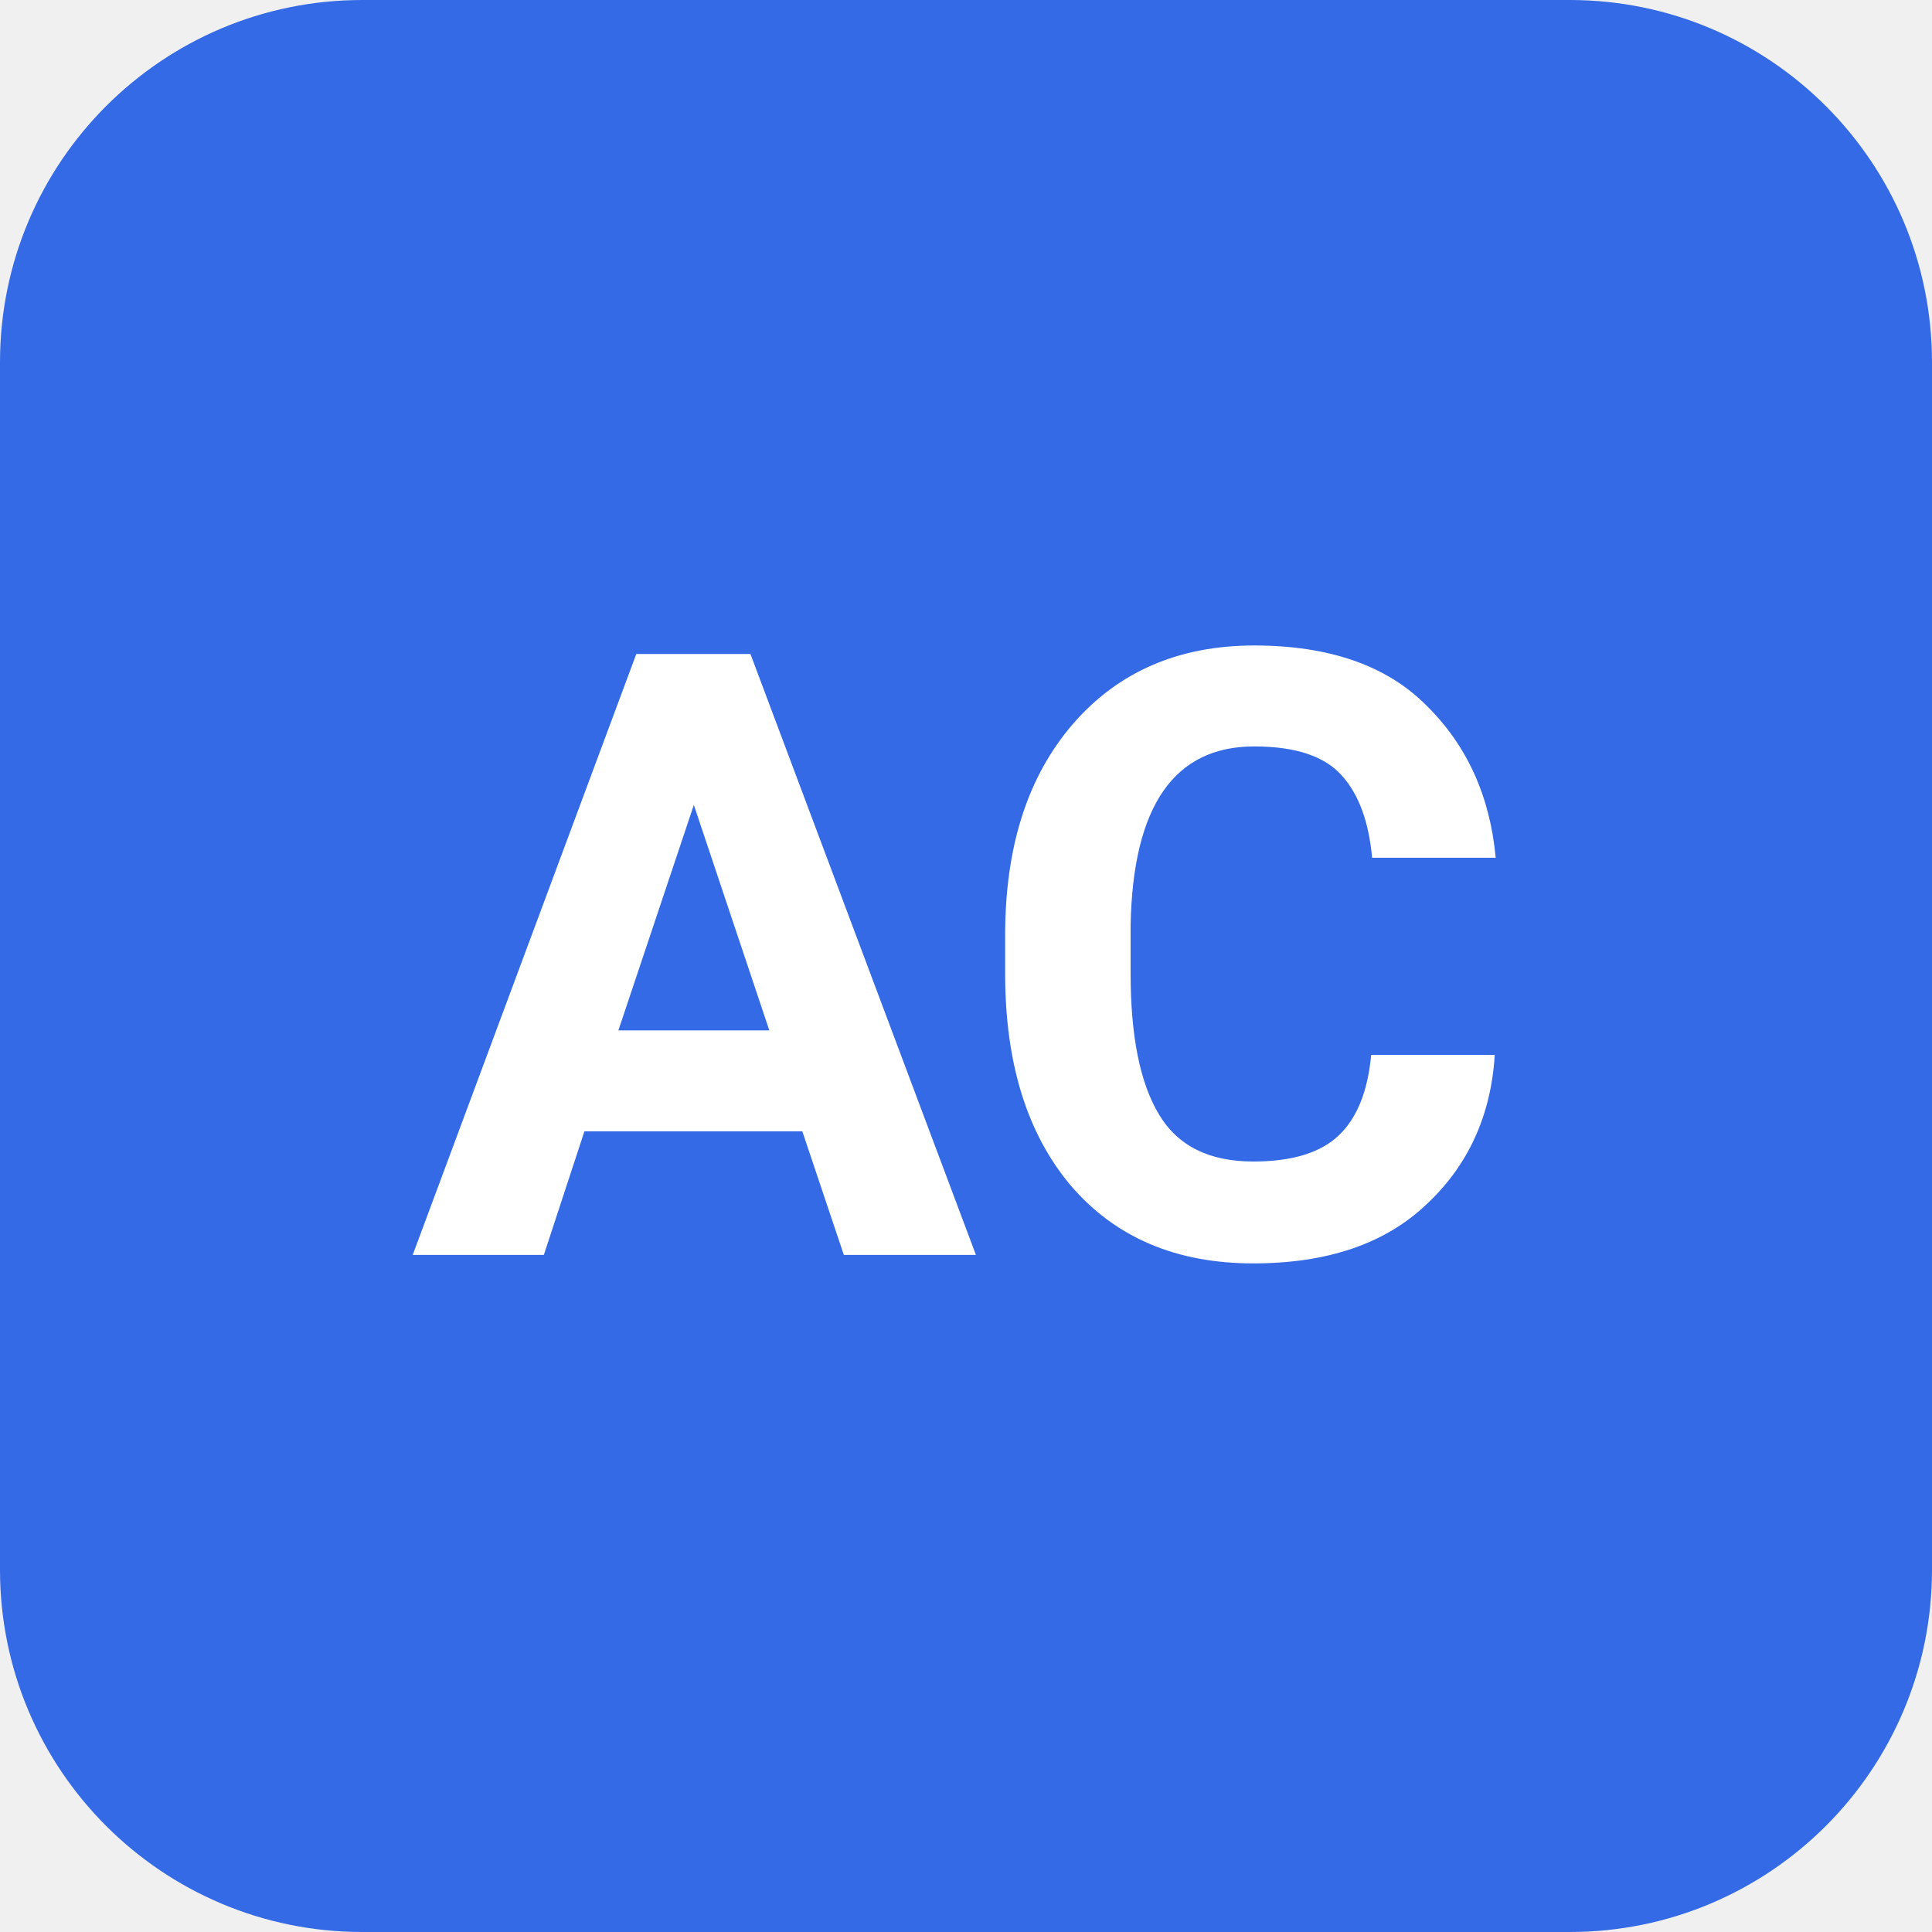
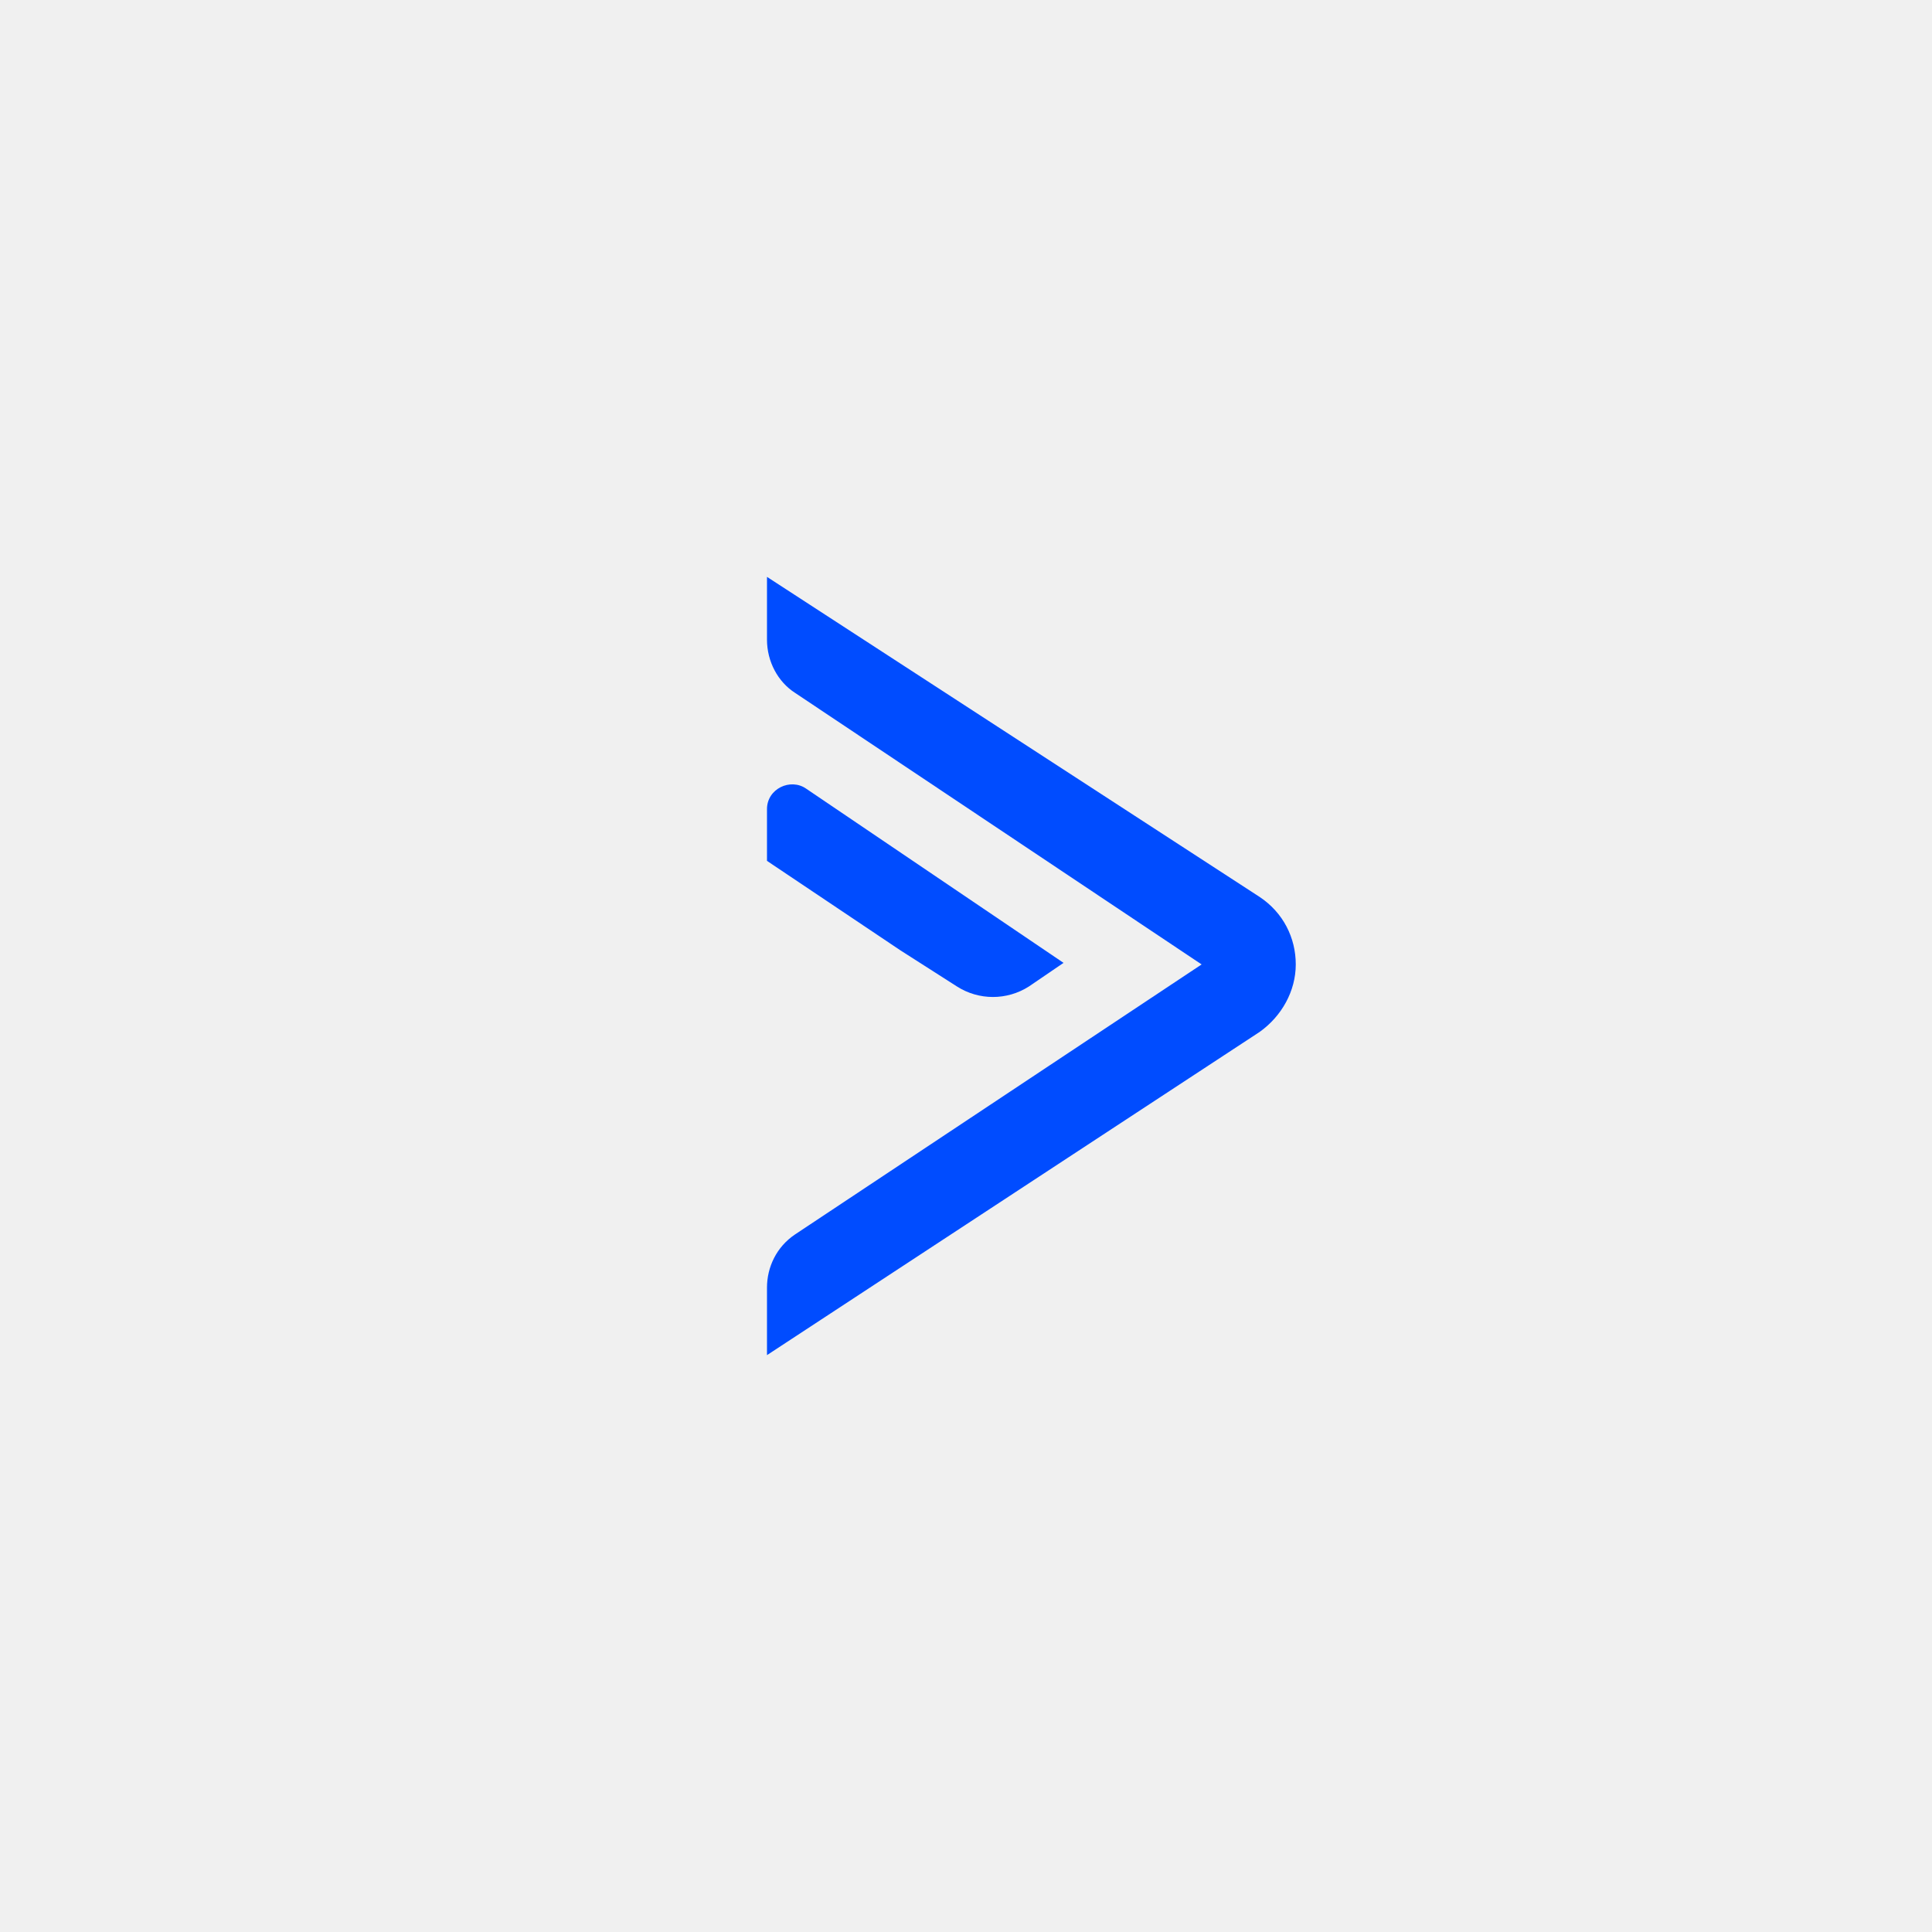
- <svg xmlns="http://www.w3.org/2000/svg" width="32" height="32" viewBox="0 0 32 32">
-   <rect width="32" height="32" rx="6" fill="#356AE6" />
-   <text x="16" y="16" dominant-baseline="central" text-anchor="middle" font-family="-apple-system,BlinkMacSystemFont,'Segoe UI',Roboto,sans-serif" font-size="14" font-weight="600" fill="#fff">AC</text>
+ <svg xmlns="http://www.w3.org/2000/svg" width="306" height="306" viewBox="0 0 306 306" fill="none">
+   <path d="M190.319 152.752L125.953 195.497C122.971 197.485 121.479 200.715 121.479 203.946V214.632L199.514 163.438C202.993 160.953 205.23 156.976 205.23 152.752C205.23 148.527 203.242 144.55 199.514 142.065L121.479 91.368V101.308C121.479 104.788 123.219 108.018 125.953 109.758L190.319 152.752Z" fill="#004CFF" />
+   <path d="M151.55 156.231C155.029 158.467 159.503 158.467 162.982 156.231L168.449 152.503L127.692 124.918C125.207 123.178 121.479 124.918 121.479 128.148V136.349L142.603 150.515L151.55 156.231Z" fill="#004CFF" />
</svg>
